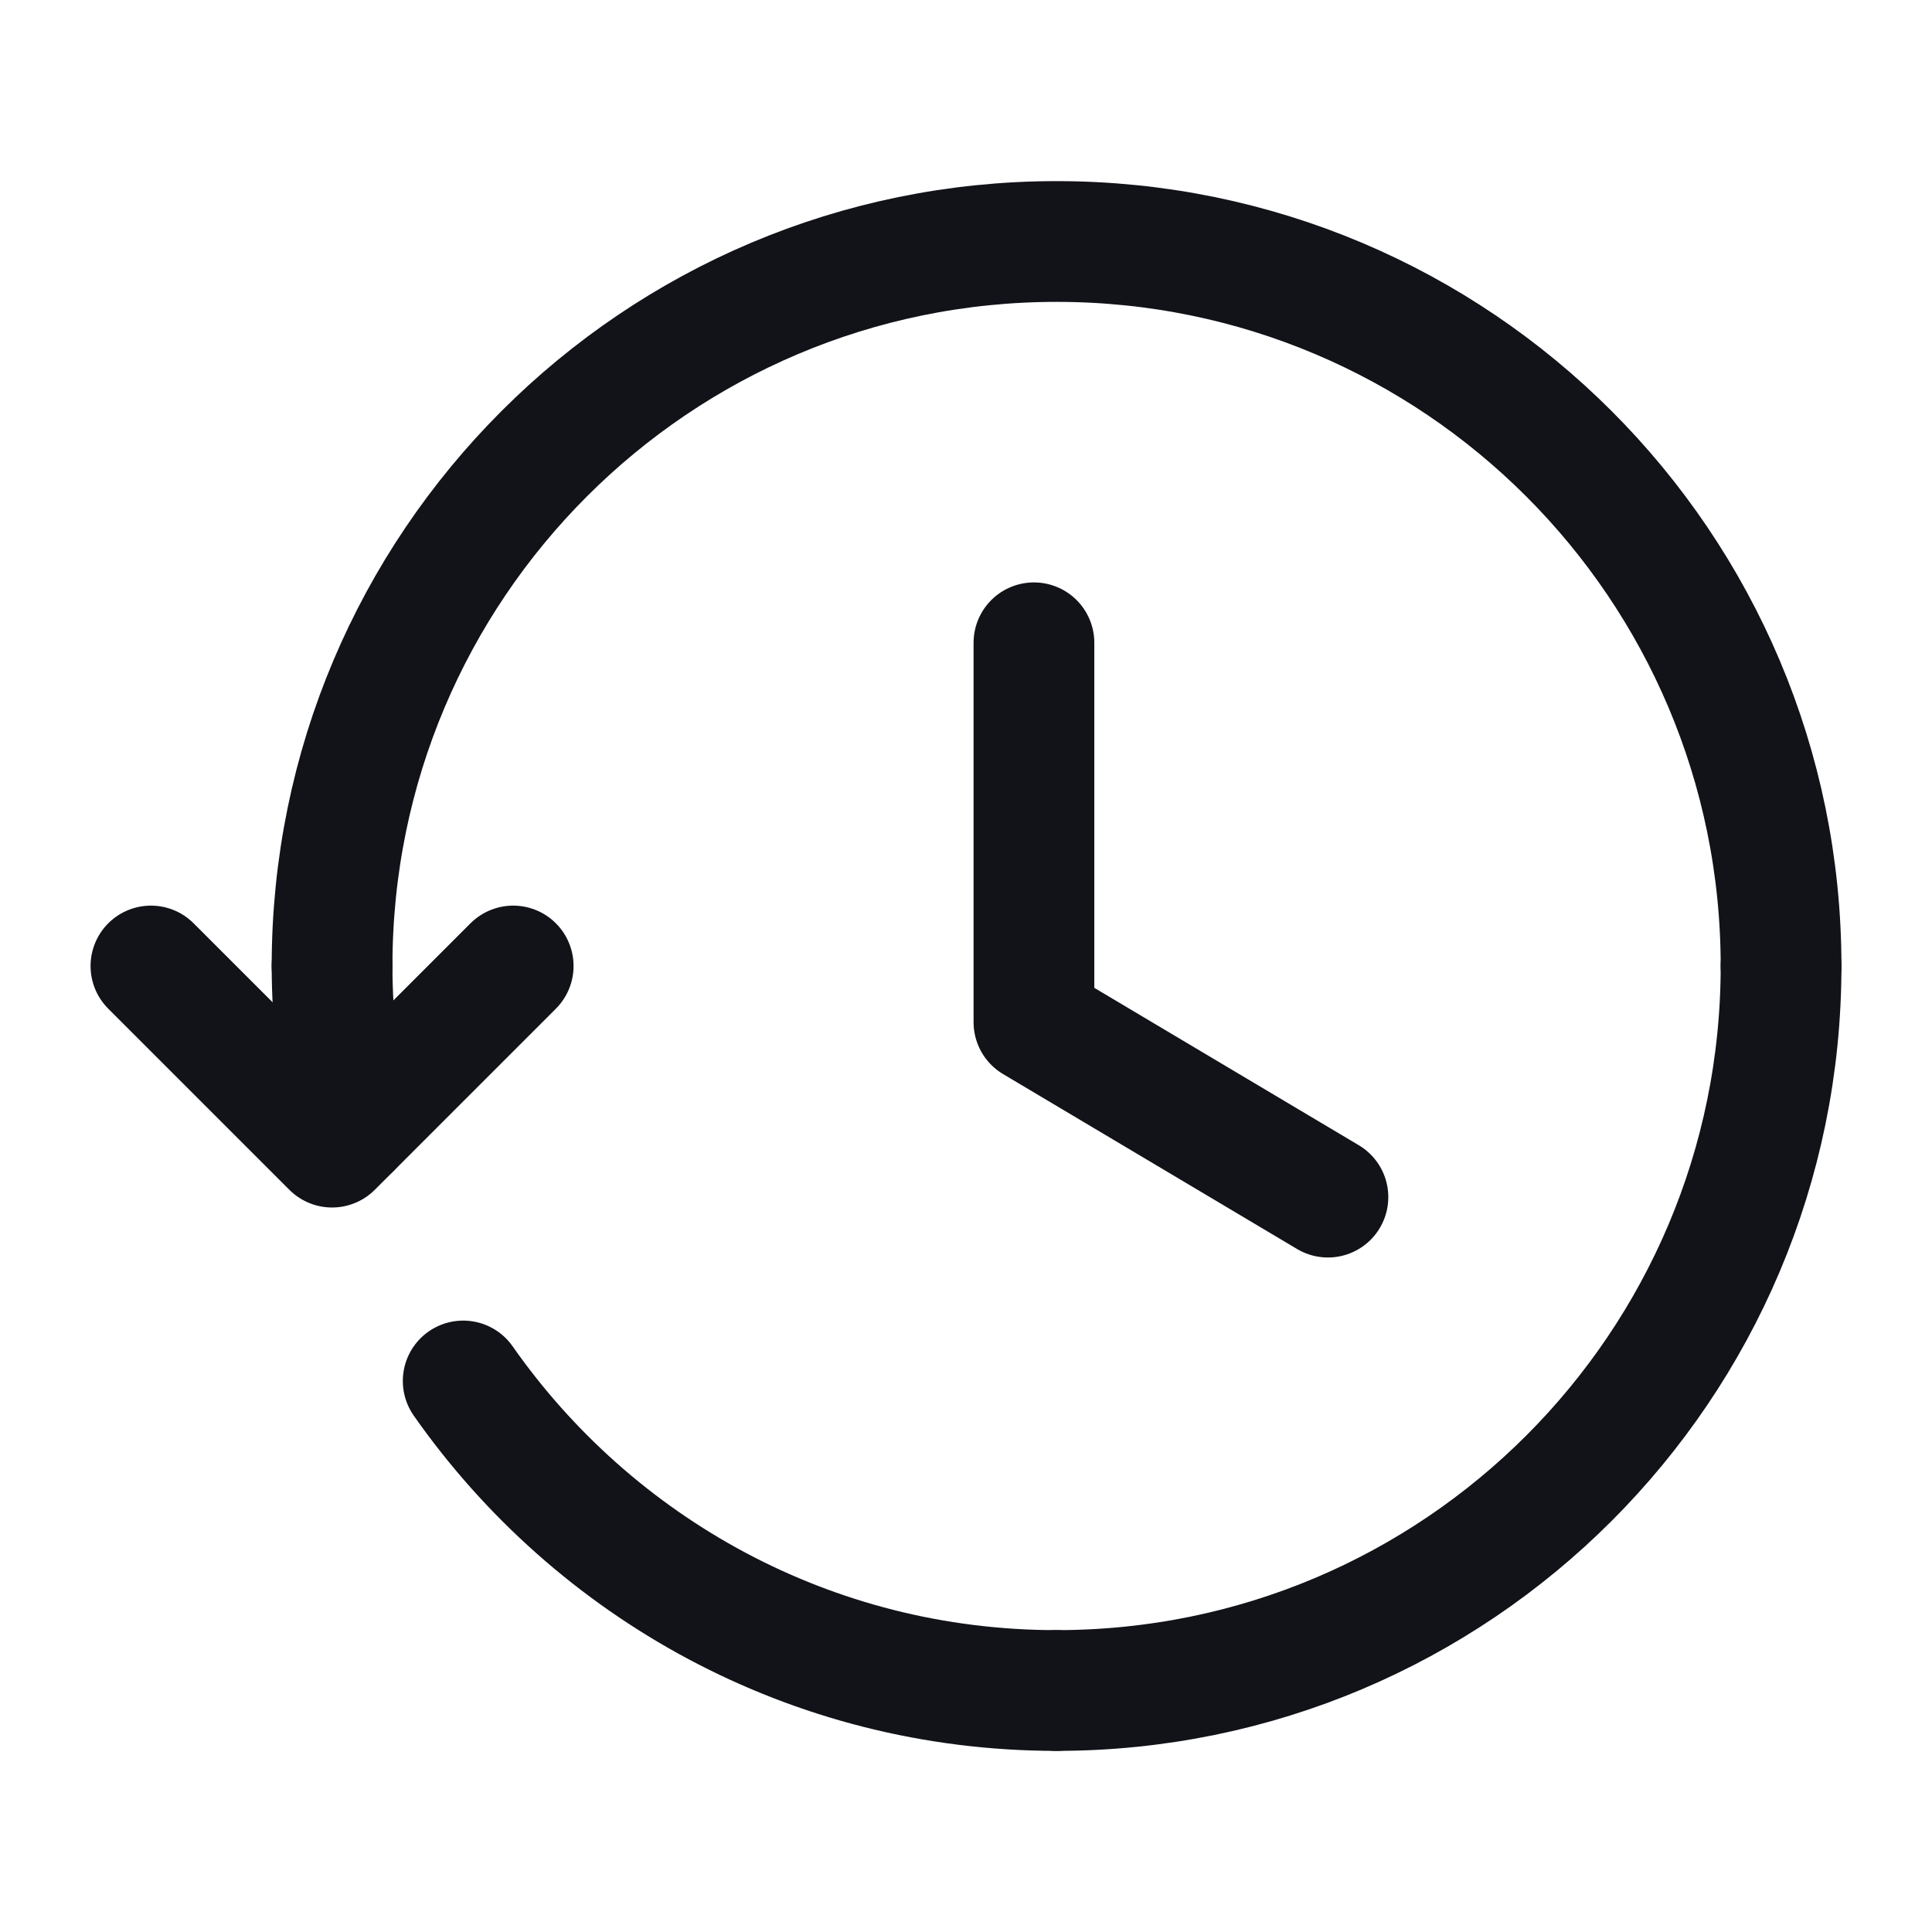
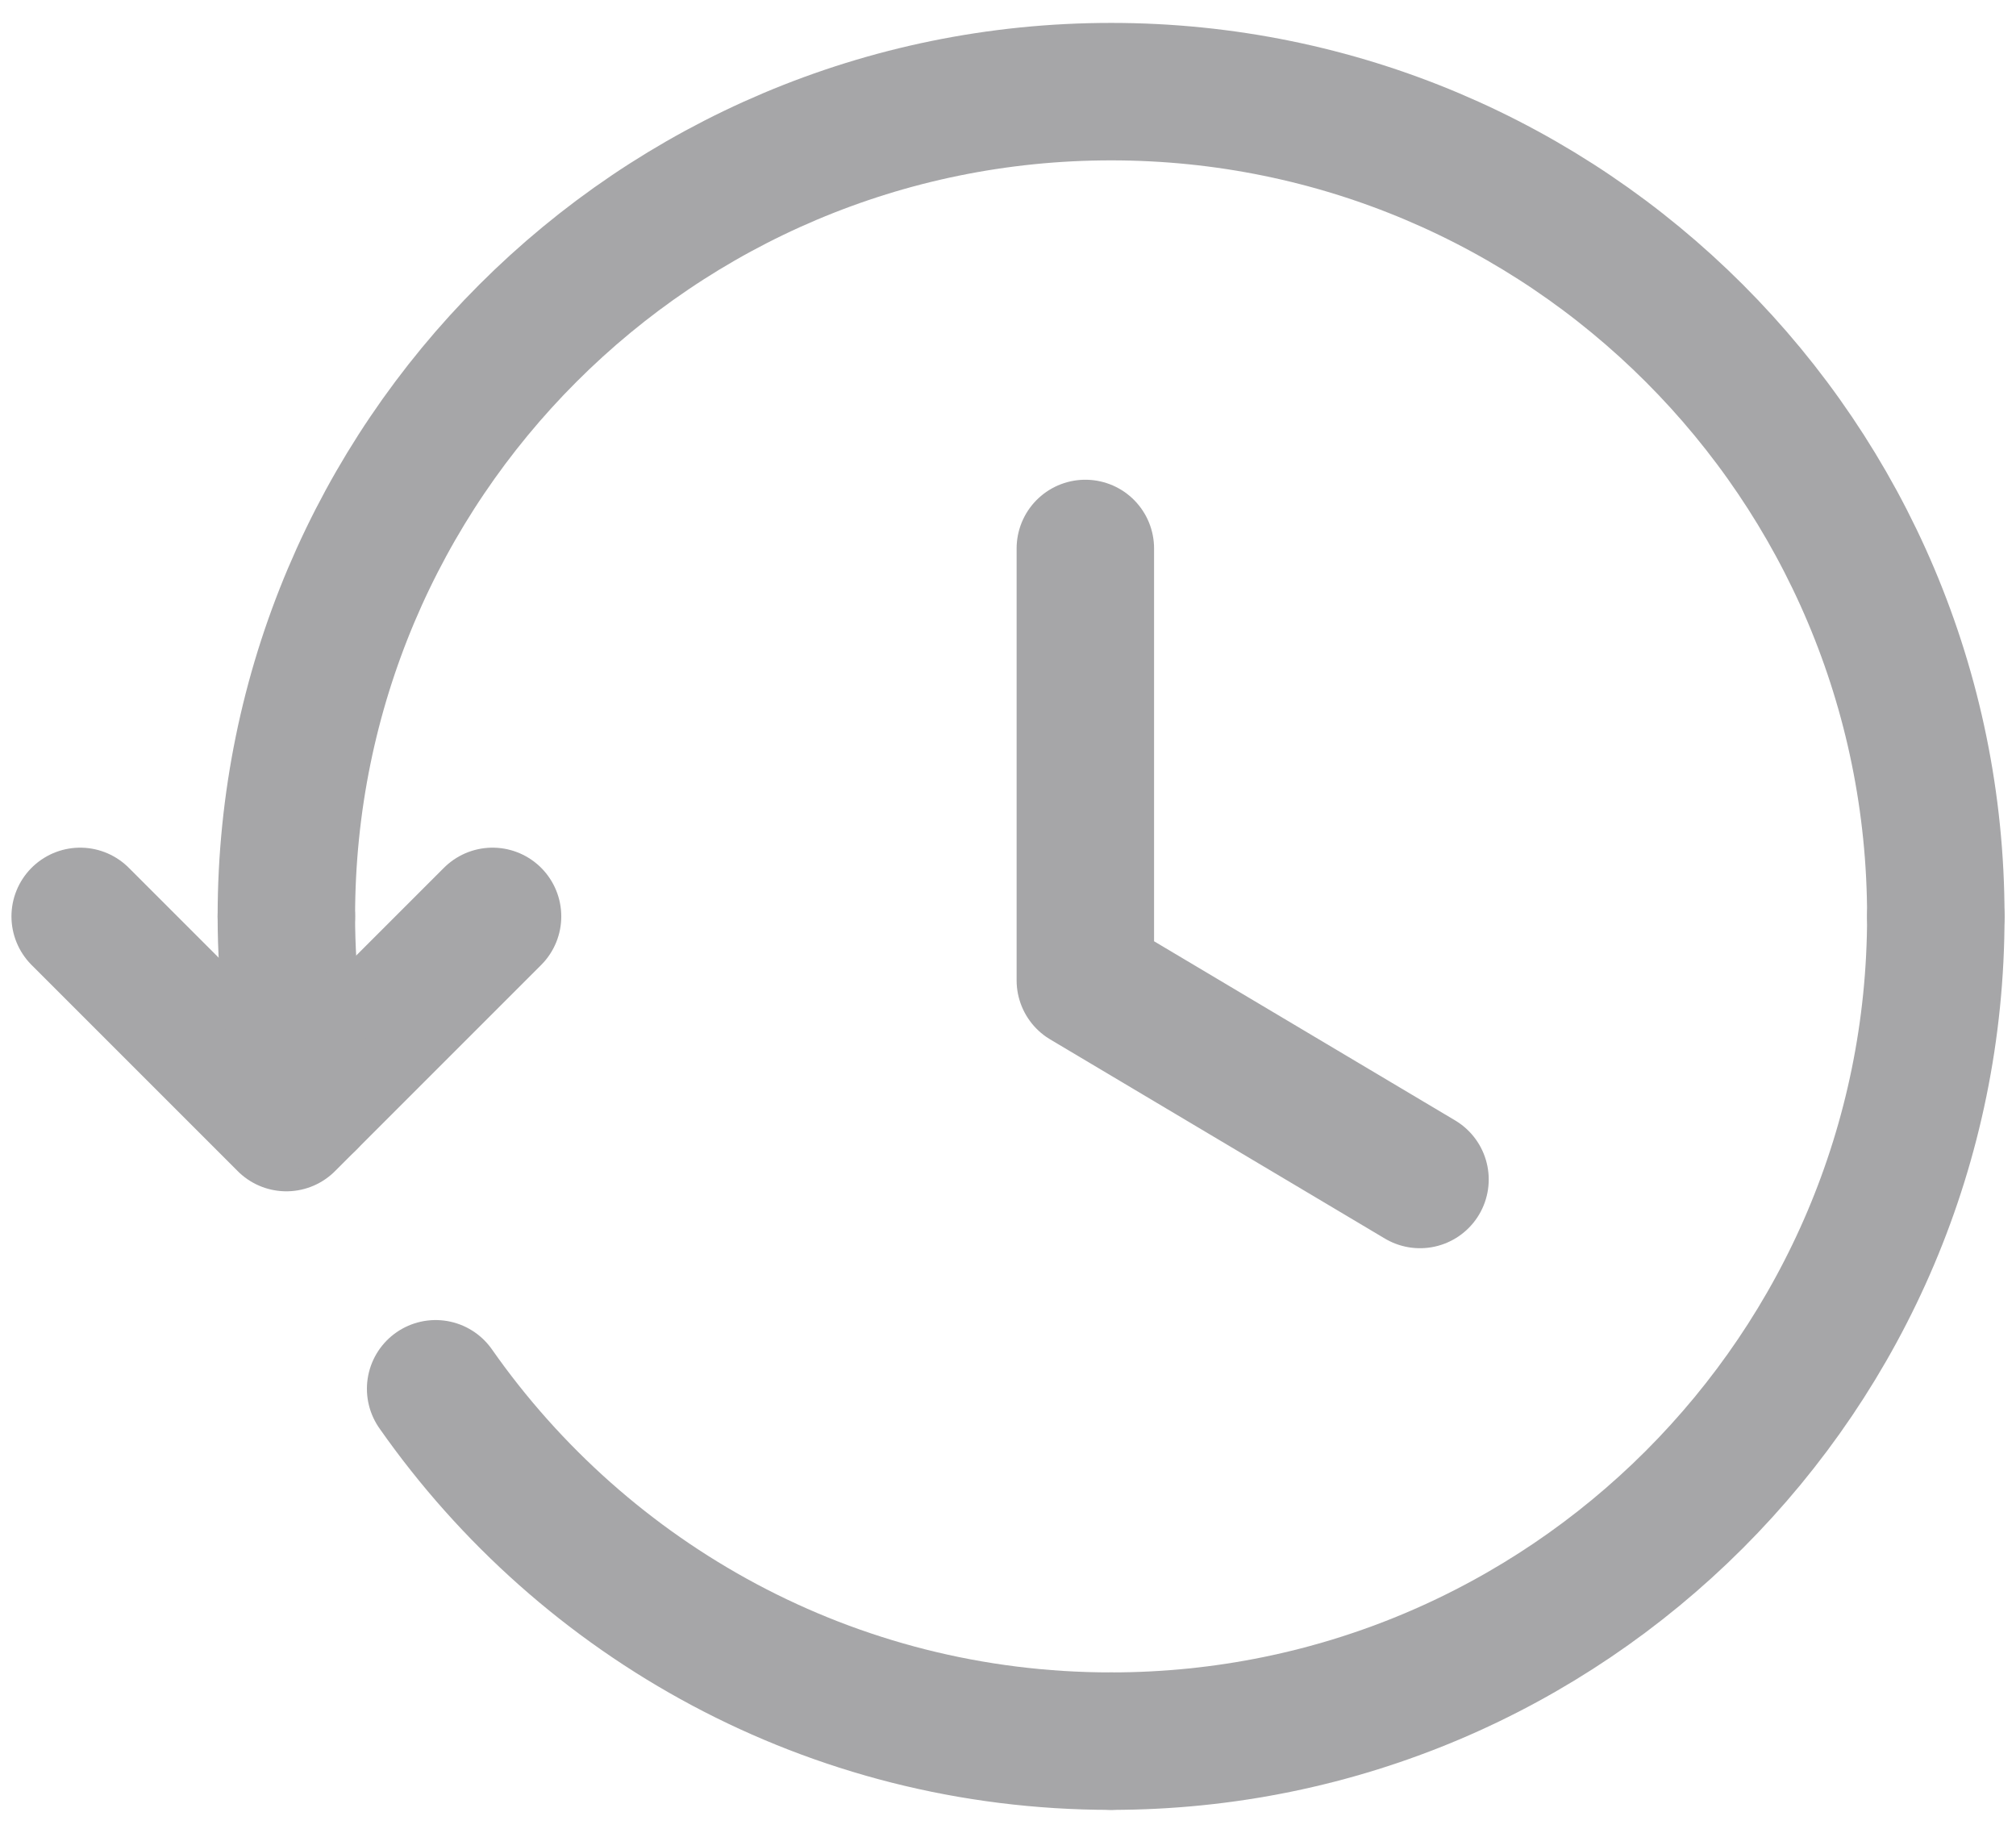
- <svg xmlns="http://www.w3.org/2000/svg" width="24" height="24" viewBox="0 0 24 24" fill="none">
-   <path d="M6.375 12L4.125 14.25L1.875 12" stroke="#111319" stroke-width="1.5" stroke-linecap="round" stroke-linejoin="round" />
-   <path d="M4.125 12C4.125 12.694 4.211 13.366 4.36 14.015" stroke="#111319" stroke-width="1.5" stroke-linecap="round" stroke-linejoin="round" />
-   <path d="M22.125 12C22.125 7.029 18.096 3 13.125 3C8.154 3 4.125 7.029 4.125 12" stroke="#111319" stroke-width="1.5" stroke-linecap="round" stroke-linejoin="round" />
-   <path d="M13.125 21C18.096 21 22.125 16.971 22.125 12" stroke="#111319" stroke-width="1.5" stroke-linecap="round" stroke-linejoin="round" />
-   <path d="M5.754 17.155C7.381 19.478 10.073 21 13.125 21" stroke="#111319" stroke-width="1.5" stroke-linecap="round" stroke-linejoin="round" />
-   <path d="M16.496 14.871L12.844 12.698V7.985" stroke="#111319" stroke-width="1.5" stroke-linecap="round" stroke-linejoin="round" />
+ <svg xmlns="http://www.w3.org/2000/svg" width="22" height="20" viewBox="0 0 22 20" fill="none">
+   <path d="M5.375 10L3.125 12.25L0.875 10" stroke="#A6A6A8" stroke-width="1.5" stroke-linecap="round" stroke-linejoin="round" />
+   <path d="M3.125 10C3.125 10.694 3.211 11.366 3.36 12.015" stroke="#A6A6A8" stroke-width="1.5" stroke-linecap="round" stroke-linejoin="round" />
+   <path d="M21.125 10C21.125 5.029 17.096 1 12.125 1C7.154 1 3.125 5.029 3.125 10" stroke="#A6A6A8" stroke-width="1.5" stroke-linecap="round" stroke-linejoin="round" />
+   <path d="M12.125 19C17.096 19 21.125 14.971 21.125 10" stroke="#A6A6A8" stroke-width="1.5" stroke-linecap="round" stroke-linejoin="round" />
+   <path d="M4.754 15.155C6.381 17.478 9.073 19 12.125 19" stroke="#A6A6A8" stroke-width="1.5" stroke-linecap="round" stroke-linejoin="round" />
+   <path d="M15.496 12.871L11.844 10.698V5.985" stroke="#A6A6A8" stroke-width="1.5" stroke-linecap="round" stroke-linejoin="round" />
</svg>
